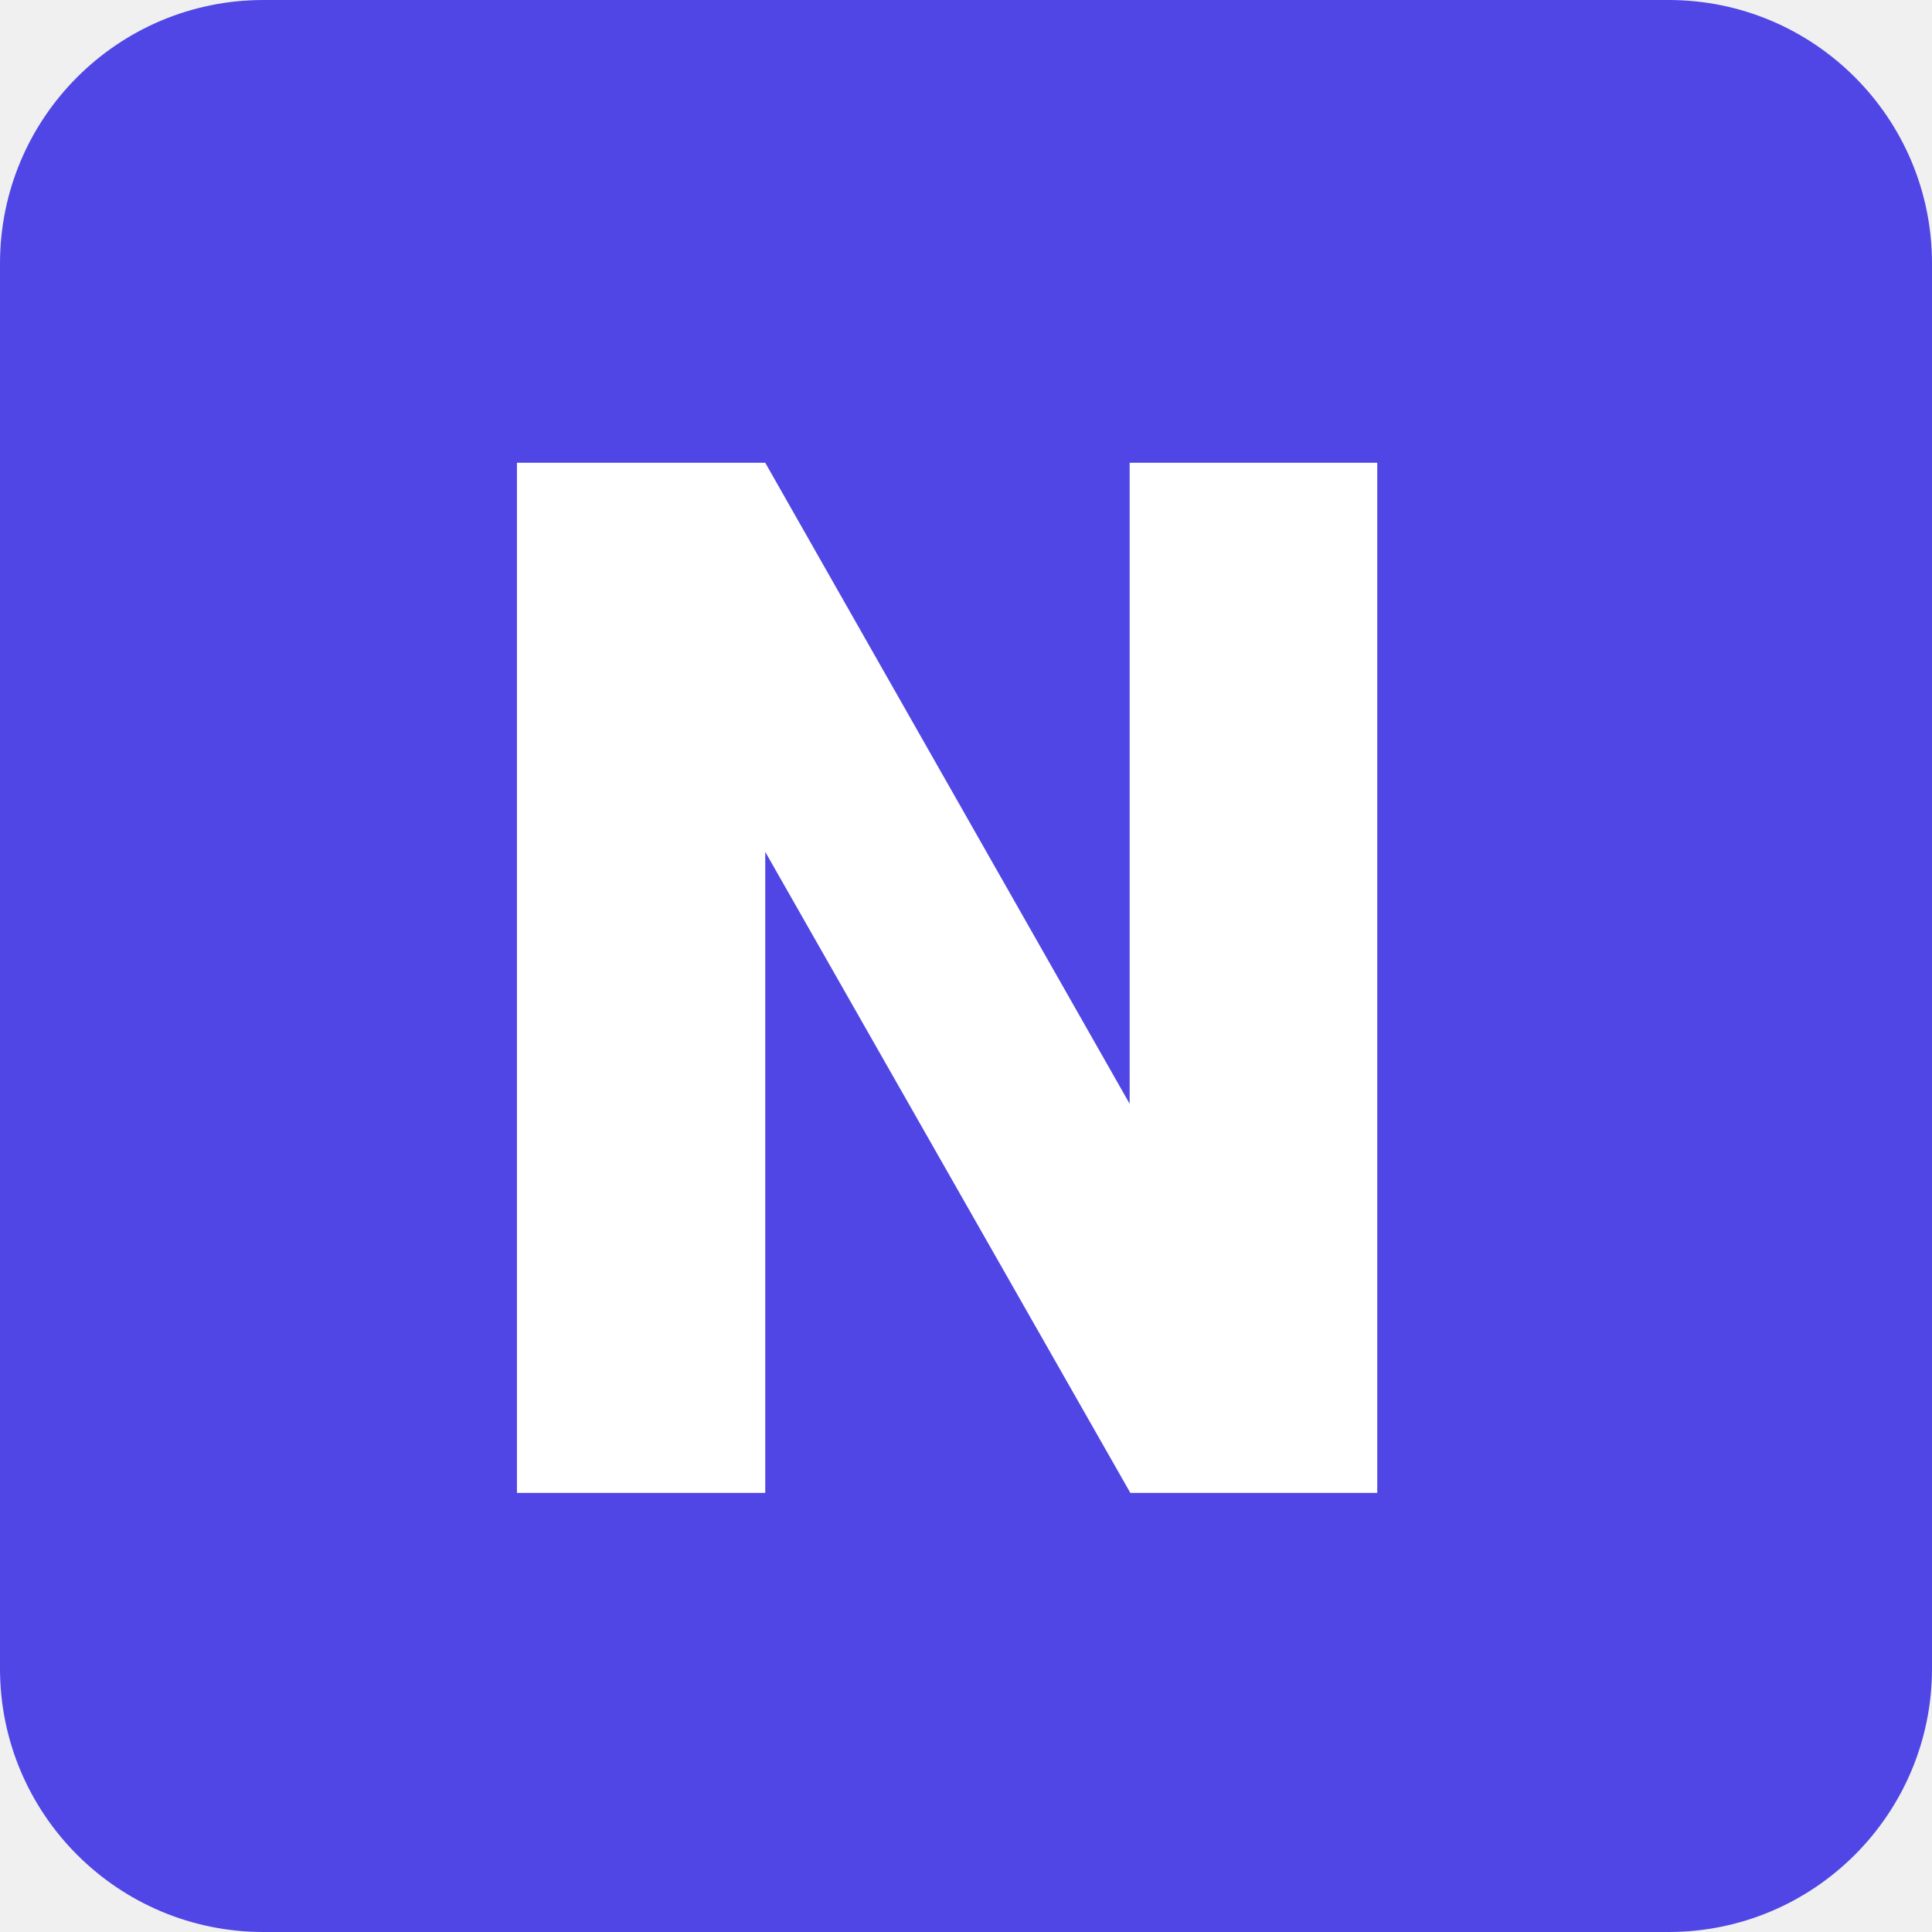
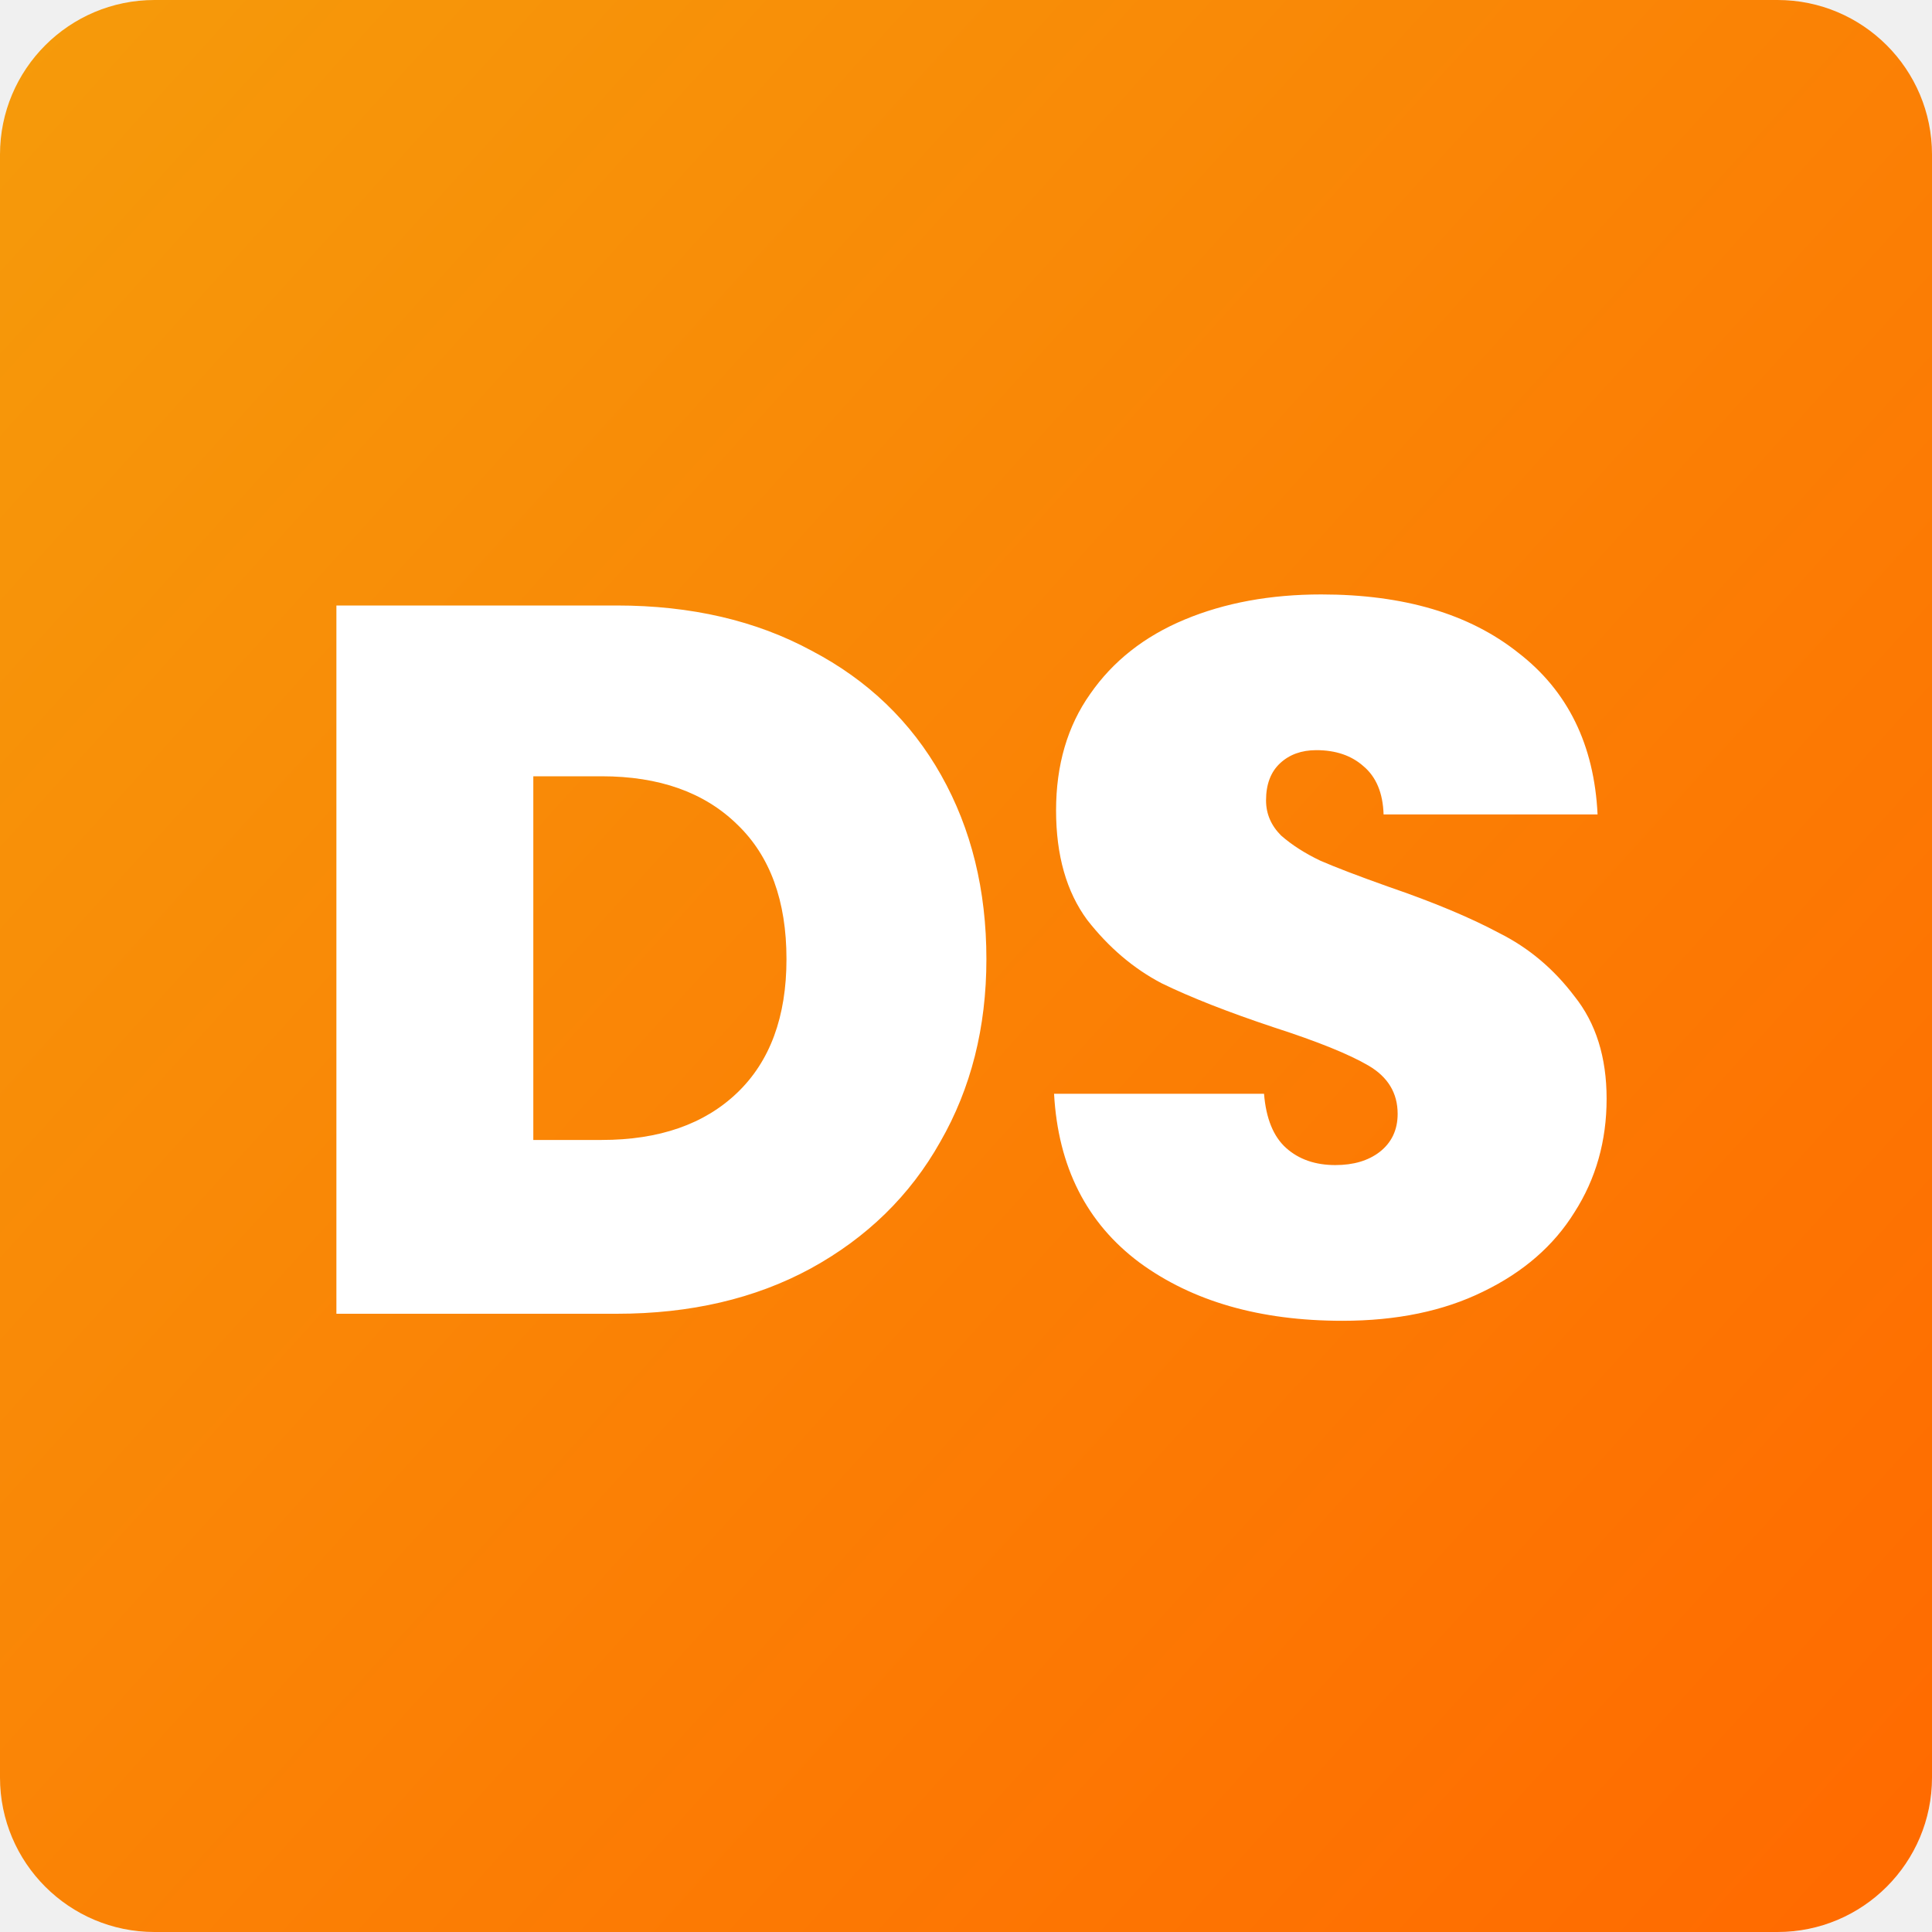
- <svg xmlns="http://www.w3.org/2000/svg" width="44" height="44" viewBox="0 0 44 44" fill="none">
-   <rect width="44" height="44" rx="6" fill="#4F46E5" />
-   <path d="M31.366 34H25.743L17.428 19.401V34H11.773V10.539H17.428L25.727 25.138V10.539H31.366V34Z" fill="white" />
+ <svg xmlns="http://www.w3.org/2000/svg" width="100" height="100" viewBox="0 0 100 100" fill="none">
+   <rect width="100" height="100" rx="8" fill="url(#paint0_linear_155_143)" />
+   <path d="M31.92 31.34C35.768 31.34 39.131 32.12 42.008 33.68C44.92 35.205 47.156 37.355 48.716 40.128C50.276 42.901 51.056 46.073 51.056 49.644C51.056 53.18 50.259 56.335 48.664 59.108C47.104 61.881 44.868 64.065 41.956 65.66C39.079 67.22 35.733 68 31.92 68H17.412V31.34H31.92ZM31.14 59.004C34.121 59.004 36.461 58.189 38.16 56.56C39.859 54.931 40.708 52.625 40.708 49.644C40.708 46.628 39.859 44.305 38.16 42.676C36.461 41.012 34.121 40.18 31.14 40.18H27.604V59.004H31.14ZM69.482 68.364C65.218 68.364 61.717 67.359 58.978 65.348C56.24 63.303 54.766 60.391 54.558 56.612H65.426C65.53 57.895 65.912 58.831 66.57 59.42C67.229 60.009 68.078 60.304 69.118 60.304C70.054 60.304 70.817 60.079 71.406 59.628C72.03 59.143 72.342 58.484 72.342 57.652C72.342 56.577 71.84 55.745 70.834 55.156C69.829 54.567 68.2 53.908 65.946 53.18C63.554 52.383 61.613 51.62 60.122 50.892C58.666 50.129 57.384 49.037 56.274 47.616C55.2 46.16 54.662 44.271 54.662 41.948C54.662 39.591 55.252 37.58 56.43 35.916C57.609 34.217 59.238 32.935 61.318 32.068C63.398 31.201 65.756 30.768 68.39 30.768C72.654 30.768 76.052 31.773 78.582 33.784C81.148 35.76 82.517 38.551 82.69 42.156H71.614C71.58 41.047 71.233 40.215 70.574 39.66C69.95 39.105 69.136 38.828 68.13 38.828C67.368 38.828 66.744 39.053 66.258 39.504C65.773 39.955 65.53 40.596 65.53 41.428C65.53 42.121 65.79 42.728 66.31 43.248C66.865 43.733 67.541 44.167 68.338 44.548C69.136 44.895 70.314 45.345 71.874 45.9C74.197 46.697 76.104 47.495 77.594 48.292C79.12 49.055 80.42 50.147 81.494 51.568C82.604 52.955 83.158 54.723 83.158 56.872C83.158 59.056 82.604 61.015 81.494 62.748C80.42 64.481 78.842 65.851 76.762 66.856C74.717 67.861 72.29 68.364 69.482 68.364Z" fill="white" />
+   <defs>
+     <linearGradient id="paint0_linear_155_143" x1="100" y1="97" x2="-10" y2="-2.5" gradientUnits="userSpaceOnUse">
+       <stop stop-color="#FF6A00" />
+       <stop offset="1" stop-color="#F59E0B" />
+     </linearGradient>
+   </defs>
</svg>
